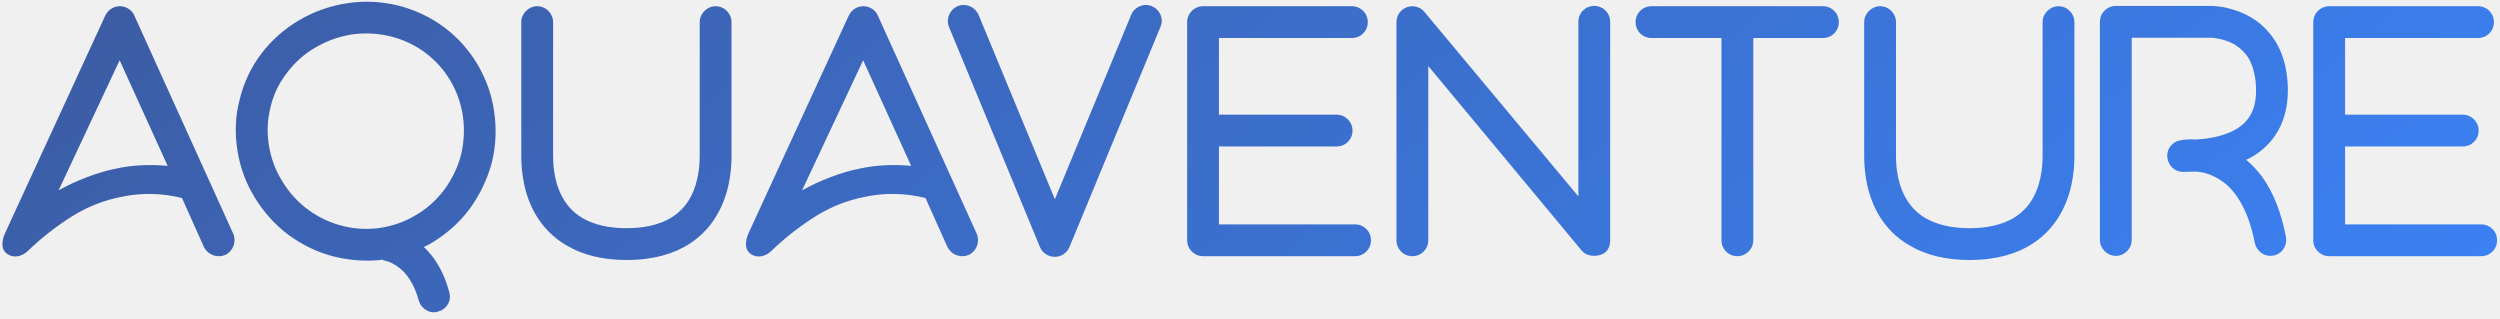
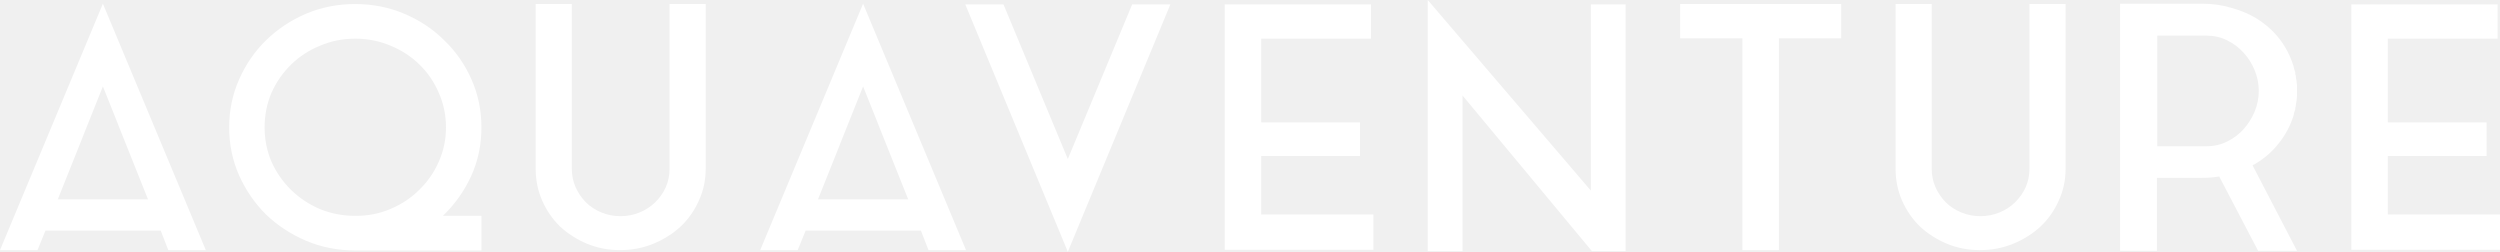
- <svg xmlns="http://www.w3.org/2000/svg" width="283" height="36" viewBox="0 0 283 36" fill="none">
-   <path d="M25.496 28.856C24.668 29.216 23.588 28.928 23.084 27.956L20.6 22.412C18.26 21.836 15.92 21.8 13.652 22.304C11.816 22.664 10.016 23.348 8.252 24.428C6.452 25.544 4.58 27.02 3.212 28.352C2.528 29.036 1.628 29.252 0.872 28.784C0.08 28.28 0.188 27.272 0.548 26.444L11.924 1.748C12.248 1.1 12.86 0.704 13.58 0.704C14.264 0.704 14.948 1.136 15.2 1.748L26.396 26.444C26.792 27.38 26.396 28.424 25.496 28.856ZM13.544 6.824L6.632 21.548C8.54 20.468 11.06 19.496 13.076 19.1C15.02 18.668 17 18.596 18.98 18.776L13.544 6.824ZM47.978 27.956C49.094 29 50.21 30.62 50.858 33.068C51.146 34.04 50.57 35.012 49.598 35.264C49.31 35.372 48.986 35.372 48.698 35.3C48.086 35.12 47.582 34.652 47.402 34.004C46.898 32.204 46.07 30.872 44.918 30.116C44.09 29.54 43.37 29.468 43.334 29.468C43.37 29.468 43.37 29.468 43.37 29.468V29.396C41.606 29.612 39.734 29.504 37.934 29.072C35.99 28.604 34.226 27.74 32.606 26.552C31.094 25.4 29.834 23.996 28.826 22.34C27.818 20.684 27.17 18.92 26.882 17.048C26.558 15.104 26.63 13.16 27.134 11.252C27.602 9.344 28.43 7.58 29.618 6.032C30.77 4.52 32.21 3.26 33.866 2.288C35.522 1.316 37.322 0.668 39.23 0.38C41.174 0.056 43.154 0.164 45.098 0.632C48.914 1.604 52.118 3.98 54.098 7.364C55.034 8.984 55.682 10.748 55.934 12.62C56.222 14.528 56.15 16.472 55.682 18.38C55.178 20.252 54.35 22.016 53.198 23.6C52.082 25.112 50.678 26.372 49.058 27.38C48.734 27.596 48.374 27.776 47.978 27.956ZM31.922 20.468C33.47 23.06 35.918 24.86 38.798 25.58C41.678 26.3 44.666 25.832 47.186 24.284C48.41 23.564 49.454 22.592 50.318 21.44C51.182 20.252 51.83 18.92 52.19 17.516C52.874 14.636 52.478 11.684 51.002 9.164C49.526 6.644 47.114 4.844 44.234 4.124C42.758 3.764 41.246 3.692 39.77 3.908C38.33 4.16 36.962 4.628 35.702 5.384C34.442 6.104 33.362 7.076 32.498 8.228C31.598 9.38 30.95 10.712 30.626 12.116C30.266 13.556 30.194 14.996 30.446 16.472C30.662 17.876 31.166 19.244 31.922 20.468ZM70.926 29.432C68.298 29.432 66.03 28.892 64.194 27.812C62.61 26.912 61.386 25.652 60.486 24.032C59.01 21.296 59.01 18.452 59.01 17.516V2.504C59.01 1.532 59.838 0.704 60.81 0.704C61.818 0.704 62.61 1.532 62.61 2.504V17.516C62.61 18.236 62.61 20.396 63.654 22.304C64.23 23.348 64.986 24.14 65.994 24.716C67.254 25.436 68.91 25.832 70.926 25.832C72.942 25.832 74.598 25.436 75.858 24.716C76.83 24.14 77.622 23.348 78.162 22.34C79.206 20.396 79.206 18.236 79.206 17.516V2.504C79.206 1.532 80.034 0.704 81.006 0.704C82.014 0.704 82.806 1.532 82.806 2.504V17.516C82.806 18.452 82.806 21.332 81.33 24.032C79.998 26.516 77.118 29.432 70.926 29.432ZM109.66 28.856C108.832 29.216 107.752 28.928 107.248 27.956L104.764 22.412C102.424 21.836 100.084 21.8 97.816 22.304C95.98 22.664 94.18 23.348 92.416 24.428C90.616 25.544 88.744 27.02 87.376 28.352C86.692 29.036 85.792 29.252 85.036 28.784C84.244 28.28 84.352 27.272 84.712 26.444L96.088 1.748C96.412 1.1 97.024 0.704 97.744 0.704C98.428 0.704 99.112 1.136 99.364 1.748L110.56 26.444C110.956 27.38 110.56 28.424 109.66 28.856ZM97.708 6.824L90.796 21.548C92.704 20.468 95.224 19.496 97.24 19.1C99.184 18.668 101.164 18.596 103.144 18.776L97.708 6.824ZM119.412 29.072C118.656 29.072 118.008 28.64 117.72 27.956L107.424 3.044C107.064 2.144 107.496 1.1 108.396 0.704C109.332 0.308 110.376 0.776 110.772 1.676L119.412 22.556L128.052 1.676C128.412 0.776 129.492 0.308 130.392 0.704C131.328 1.1 131.76 2.144 131.364 3.044L121.068 27.956C120.78 28.64 120.132 29.072 119.412 29.072ZM153.393 25.4C154.401 25.4 155.193 26.192 155.193 27.2C155.193 28.208 154.401 29 153.393 29H136.185C135.213 29 134.385 28.208 134.385 27.2V2.504C134.385 1.496 135.213 0.704 136.185 0.704H153.033C154.041 0.704 154.833 1.496 154.833 2.504C154.833 3.512 154.041 4.304 153.033 4.304H137.985V12.98H151.305C152.313 12.98 153.105 13.808 153.105 14.78C153.105 15.788 152.313 16.58 151.305 16.58H137.985V25.4H153.393ZM181.157 28.856C180.437 29.072 179.537 28.964 179.069 28.388L161.681 7.472V27.2C161.681 28.208 160.889 29 159.881 29C158.873 29 158.081 28.208 158.081 27.2V2.504C158.081 1.748 158.549 1.064 159.269 0.812C159.989 0.56 160.781 0.776 161.249 1.352L178.673 22.232V2.468C178.673 1.46 179.465 0.668 180.473 0.668C181.445 0.668 182.273 1.46 182.273 2.468V27.236C182.273 27.992 181.913 28.64 181.157 28.856ZM206.355 0.704C207.363 0.704 208.155 1.496 208.155 2.504C208.155 3.512 207.363 4.304 206.355 4.304H198.471V27.2C198.471 28.208 197.643 29 196.671 29C195.663 29 194.871 28.208 194.871 27.2V4.304H186.951C185.943 4.304 185.151 3.512 185.151 2.504C185.151 1.496 185.943 0.704 186.951 0.704H206.355ZM222.942 29.432C220.314 29.432 218.046 28.892 216.21 27.812C214.626 26.912 213.402 25.652 212.502 24.032C211.026 21.296 211.026 18.452 211.026 17.516V2.504C211.026 1.532 211.854 0.704 212.826 0.704C213.834 0.704 214.626 1.532 214.626 2.504V17.516C214.626 18.236 214.626 20.396 215.67 22.304C216.246 23.348 217.002 24.14 218.01 24.716C219.27 25.436 220.926 25.832 222.942 25.832C224.958 25.832 226.614 25.436 227.874 24.716C228.846 24.14 229.638 23.348 230.178 22.34C231.222 20.396 231.222 18.236 231.222 17.516V2.504C231.222 1.532 232.05 0.704 233.022 0.704C234.03 0.704 234.822 1.532 234.822 2.504V17.516C234.822 18.452 234.822 21.332 233.346 24.032C232.014 26.516 229.134 29.432 222.942 29.432ZM257.006 28.964C256.178 28.964 255.422 28.352 255.242 27.488C254.81 25.292 254.126 23.528 253.19 22.196C252.506 21.188 251.642 20.468 250.67 20C249.914 19.604 249.158 19.46 248.582 19.424C248.114 19.424 247.61 19.46 247.106 19.46C246.206 19.46 245.414 18.74 245.342 17.804C245.234 16.904 245.882 16.04 246.782 15.896C246.926 15.86 247.61 15.716 248.618 15.788C250.49 15.68 251.966 15.284 253.046 14.672C254.63 13.772 255.386 12.368 255.386 10.244C255.386 8.804 255.098 7.616 254.594 6.68C254.198 5.996 253.622 5.456 252.938 5.024C251.642 4.304 250.31 4.268 250.202 4.268H241.31V27.164C241.31 28.136 240.518 28.964 239.51 28.964C238.538 28.964 237.71 28.136 237.71 27.164V2.468C237.71 1.46 238.538 0.668 239.51 0.668H250.202C250.346 0.668 251.21 0.668 252.326 0.956C253.91 1.352 255.314 2.108 256.394 3.188C257.186 3.98 257.834 4.952 258.266 6.068C258.734 7.292 258.986 8.696 258.986 10.244C258.986 13.628 257.546 16.256 254.846 17.804C254.666 17.912 254.486 17.984 254.27 18.092C254.918 18.632 255.494 19.244 256.034 19.964C257.33 21.728 258.23 24.032 258.77 26.804C258.95 27.776 258.338 28.748 257.366 28.928C257.222 28.928 257.114 28.964 257.006 28.964ZM280.87 25.4C281.878 25.4 282.67 26.192 282.67 27.2C282.67 28.208 281.878 29 280.87 29H263.662C262.69 29 261.862 28.208 261.862 27.2V2.504C261.862 1.496 262.69 0.704 263.662 0.704H280.51C281.518 0.704 282.31 1.496 282.31 2.504C282.31 3.512 281.518 4.304 280.51 4.304H265.462V12.98H278.782C279.79 12.98 280.582 13.808 280.582 14.78C280.582 15.788 279.79 16.58 278.782 16.58H265.462V25.4H280.87Z" fill="url(#paint0_linear_8_12)" />
-   <defs>
-     <linearGradient id="paint0_linear_8_12" x1="-1" y1="-8" x2="135.917" y2="157.979" gradientUnits="userSpaceOnUse">
-       <stop stop-color="#3C5A9F" />
-       <stop offset="1" stop-color="#3B82F6" />
-     </linearGradient>
-   </defs>
+ <svg xmlns="http://www.w3.org/2000/svg" width="139" height="14" viewBox="0 0 139 14" fill="none">
+   <path d="M0 13.906L5.721 0.206L11.443 13.906H9.357L8.936 12.822H2.526L2.086 13.906H0ZM3.215 11.084H8.228L5.721 4.804L3.215 11.084Z" fill="white" />
+   <path d="M19.745 0.224C20.715 0.224 21.627 0.405 22.481 0.766C23.336 1.128 24.076 1.62 24.701 2.243C25.339 2.854 25.843 3.576 26.213 4.411C26.583 5.246 26.768 6.137 26.768 7.084C26.768 8.056 26.576 8.96 26.194 9.794C25.811 10.629 25.288 11.364 24.625 12H26.768V13.925H19.745C18.776 13.925 17.863 13.745 17.009 13.383C16.167 13.022 15.427 12.536 14.789 11.925C14.164 11.302 13.666 10.579 13.296 9.757C12.926 8.922 12.742 8.031 12.742 7.084C12.742 6.137 12.926 5.246 13.296 4.411C13.666 3.576 14.164 2.854 14.789 2.243C15.427 1.62 16.167 1.128 17.009 0.766C17.863 0.405 18.776 0.224 19.745 0.224ZM19.802 12C20.491 12 21.136 11.869 21.735 11.607C22.347 11.346 22.877 10.991 23.323 10.542C23.783 10.094 24.14 9.576 24.395 8.991C24.663 8.393 24.797 7.757 24.797 7.084C24.797 6.399 24.663 5.757 24.395 5.159C24.14 4.561 23.783 4.037 23.323 3.589C22.864 3.14 22.328 2.791 21.716 2.542C21.104 2.28 20.447 2.15 19.745 2.15C19.056 2.15 18.405 2.28 17.793 2.542C17.181 2.791 16.645 3.14 16.186 3.589C15.727 4.037 15.363 4.561 15.095 5.159C14.84 5.757 14.712 6.399 14.712 7.084C14.712 7.757 14.84 8.393 15.095 8.991C15.363 9.589 15.727 10.112 16.186 10.561C16.645 11.009 17.181 11.364 17.793 11.626C18.405 11.875 19.056 12 19.745 12H19.802Z" fill="white" />
+   <path d="M37.228 0.224H39.237V9.383C39.237 10.019 39.109 10.611 38.854 11.159C38.612 11.707 38.274 12.187 37.84 12.598C37.406 12.997 36.902 13.315 36.328 13.551C35.754 13.788 35.135 13.906 34.472 13.906C33.822 13.906 33.209 13.788 32.635 13.551C32.074 13.315 31.576 12.997 31.142 12.598C30.722 12.187 30.39 11.707 30.148 11.159C29.905 10.611 29.784 10.019 29.784 9.383V0.224H31.793V9.383C31.793 9.745 31.863 10.087 32.004 10.411C32.144 10.723 32.335 11.003 32.578 11.252C32.82 11.489 33.107 11.676 33.439 11.813C33.77 11.95 34.121 12.019 34.491 12.019C34.874 12.019 35.231 11.95 35.563 11.813C35.895 11.676 36.181 11.489 36.424 11.252C36.679 11.003 36.877 10.723 37.017 10.411C37.157 10.087 37.228 9.745 37.228 9.383V0.224Z" fill="white" />
+   <path d="M42.267 13.906L47.988 0.206L53.71 13.906H51.624L51.203 12.822H44.793L44.352 13.906H42.267ZM45.481 11.084H50.495L47.988 4.804L45.481 11.084Z" fill="white" />
+   <path d="M59.371 8.841L62.949 0.243H65.073L59.371 14L53.669 0.243H55.793L59.371 8.841Z" fill="white" />
+   <path d="M70.123 8.673V11.925H76.362V13.888H68.095V0.243H76.228V2.15H70.123V6.804H75.615V8.673H70.123Z" fill="white" />
+   <path d="M81.315 5.308V13.963H79.382V0L88.452 10.598V0.243H90.385V13.963H88.51L81.315 5.308Z" fill="white" />
+   <path d="M93.416 2.131V0.224H102.371V2.131H98.908V13.906H96.879V2.131H93.416Z" fill="white" />
+   <path d="M112.838 0.224H114.847V9.383C114.847 10.019 114.719 10.611 114.464 11.159C114.222 11.707 113.884 12.187 113.45 12.598C113.016 12.997 112.512 13.315 111.938 13.551C111.364 13.788 110.746 13.906 110.082 13.906C109.432 13.906 108.819 13.788 108.245 13.551C107.684 13.315 107.186 12.997 106.753 12.598C106.332 12.187 106 11.707 105.758 11.159C105.515 10.611 105.394 10.019 105.394 9.383V0.224H107.403V9.383C107.403 9.745 107.473 10.087 107.614 10.411C107.754 10.723 107.945 11.003 108.188 11.252C108.43 11.489 108.717 11.676 109.049 11.813C109.381 11.95 109.731 12.019 110.101 12.019C110.484 12.019 110.841 11.95 111.173 11.813C111.505 11.676 111.792 11.489 112.034 11.252C112.289 11.003 112.487 10.723 112.627 10.411C112.768 10.087 112.838 9.745 112.838 9.383V0.224Z" fill="white" />
+   <path d="M127.521 6.43C127.343 6.991 127.075 7.495 126.717 7.944C126.373 8.393 125.946 8.773 125.435 9.084C125.41 9.109 125.378 9.128 125.34 9.14C125.301 9.153 125.27 9.171 125.244 9.196L127.713 13.944H125.55L123.388 9.813C123.235 9.838 123.082 9.857 122.929 9.869C122.776 9.882 122.61 9.888 122.431 9.888H119.924V13.944H117.877V0.206H122.431C123.005 0.206 123.541 0.28 124.039 0.43C124.549 0.567 125.014 0.76 125.435 1.009C126.469 1.645 127.164 2.536 127.521 3.682C127.534 3.745 127.547 3.801 127.559 3.85C127.572 3.9 127.591 3.956 127.617 4.019V4.112C127.642 4.174 127.655 4.243 127.655 4.318C127.668 4.393 127.681 4.467 127.693 4.542V4.561C127.706 4.636 127.713 4.71 127.713 4.785C127.713 4.86 127.713 4.941 127.713 5.028V5.084C127.713 5.159 127.713 5.234 127.713 5.308C127.713 5.383 127.706 5.458 127.693 5.533V5.57C127.681 5.645 127.668 5.72 127.655 5.794C127.655 5.857 127.642 5.925 127.617 6V6.075C127.566 6.212 127.534 6.33 127.521 6.43ZM122.68 8.131C123.101 8.131 123.484 8.044 123.828 7.869C124.185 7.695 124.491 7.464 124.747 7.178C125.002 6.891 125.206 6.567 125.359 6.206C125.512 5.832 125.588 5.445 125.588 5.047C125.588 4.66 125.512 4.28 125.359 3.907C125.206 3.533 125.002 3.209 124.747 2.935C124.491 2.648 124.185 2.417 123.828 2.243C123.484 2.069 123.101 1.981 122.68 1.981H119.944V8.131H122.68Z" fill="white" />
+   <path d="M132.762 8.673V11.925H139V13.888H130.734V0.243H138.866V2.15H132.762V6.804H138.254V8.673H132.762Z" fill="white" />
</svg>
